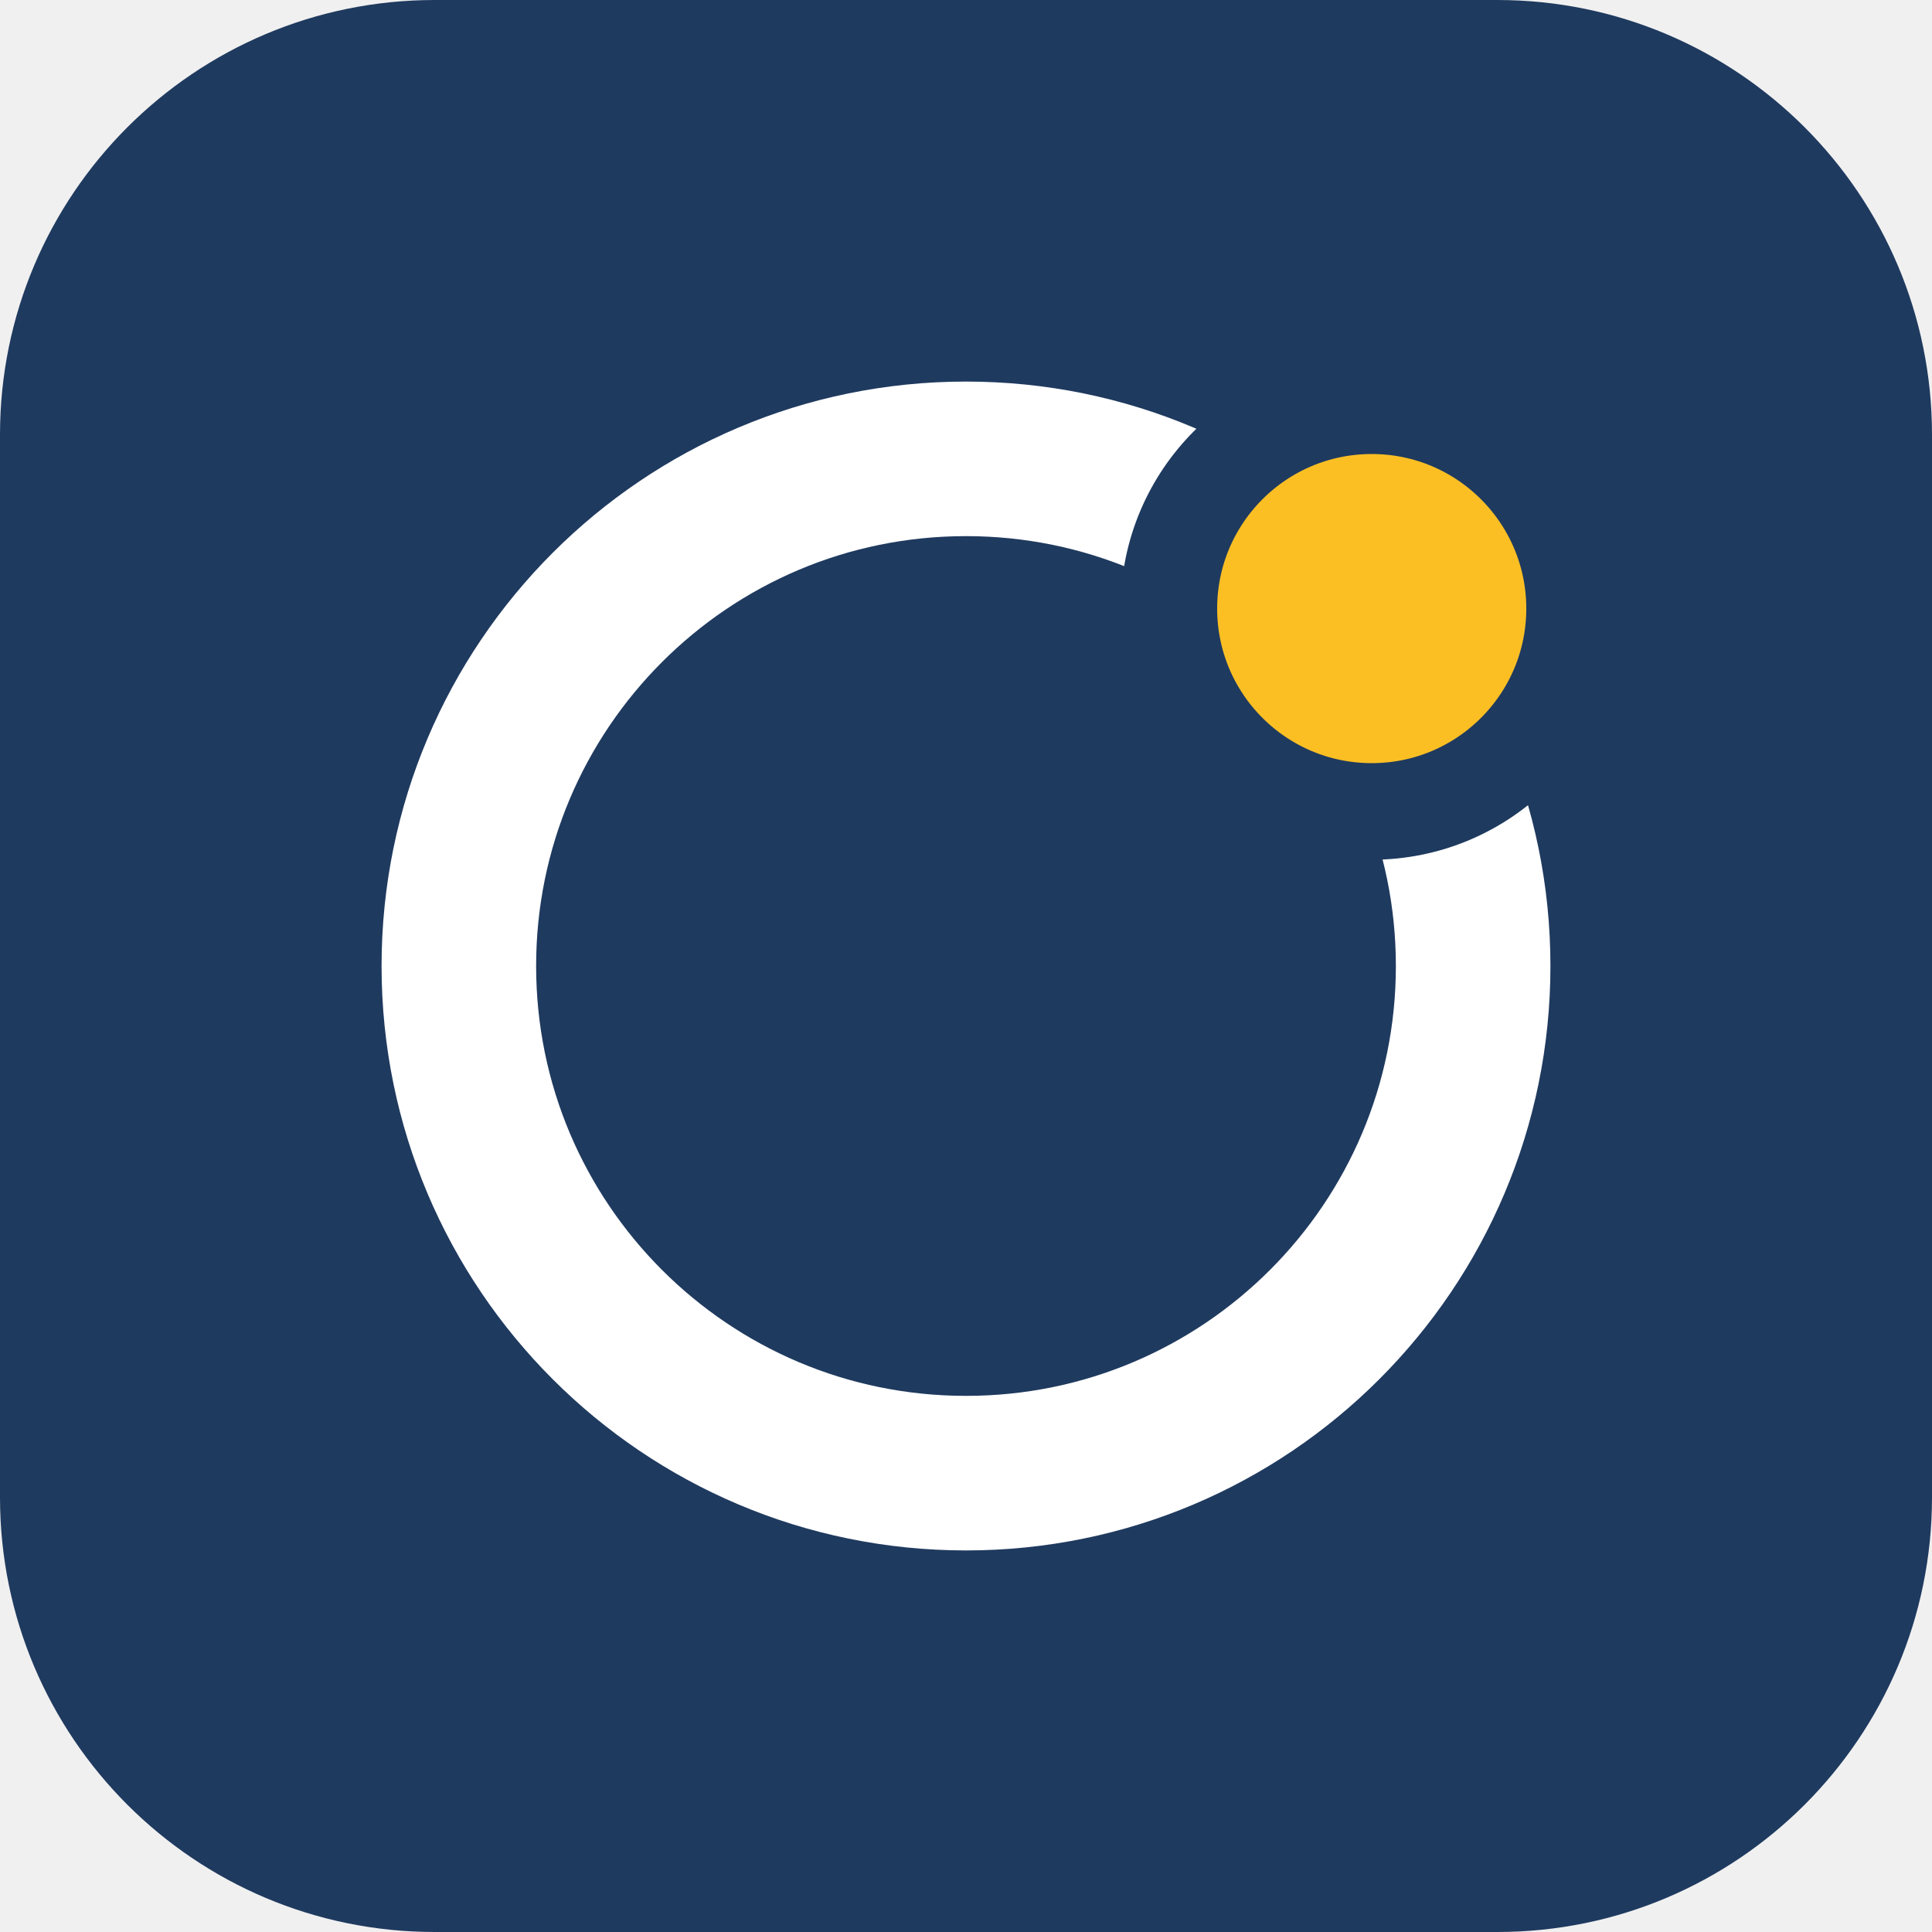
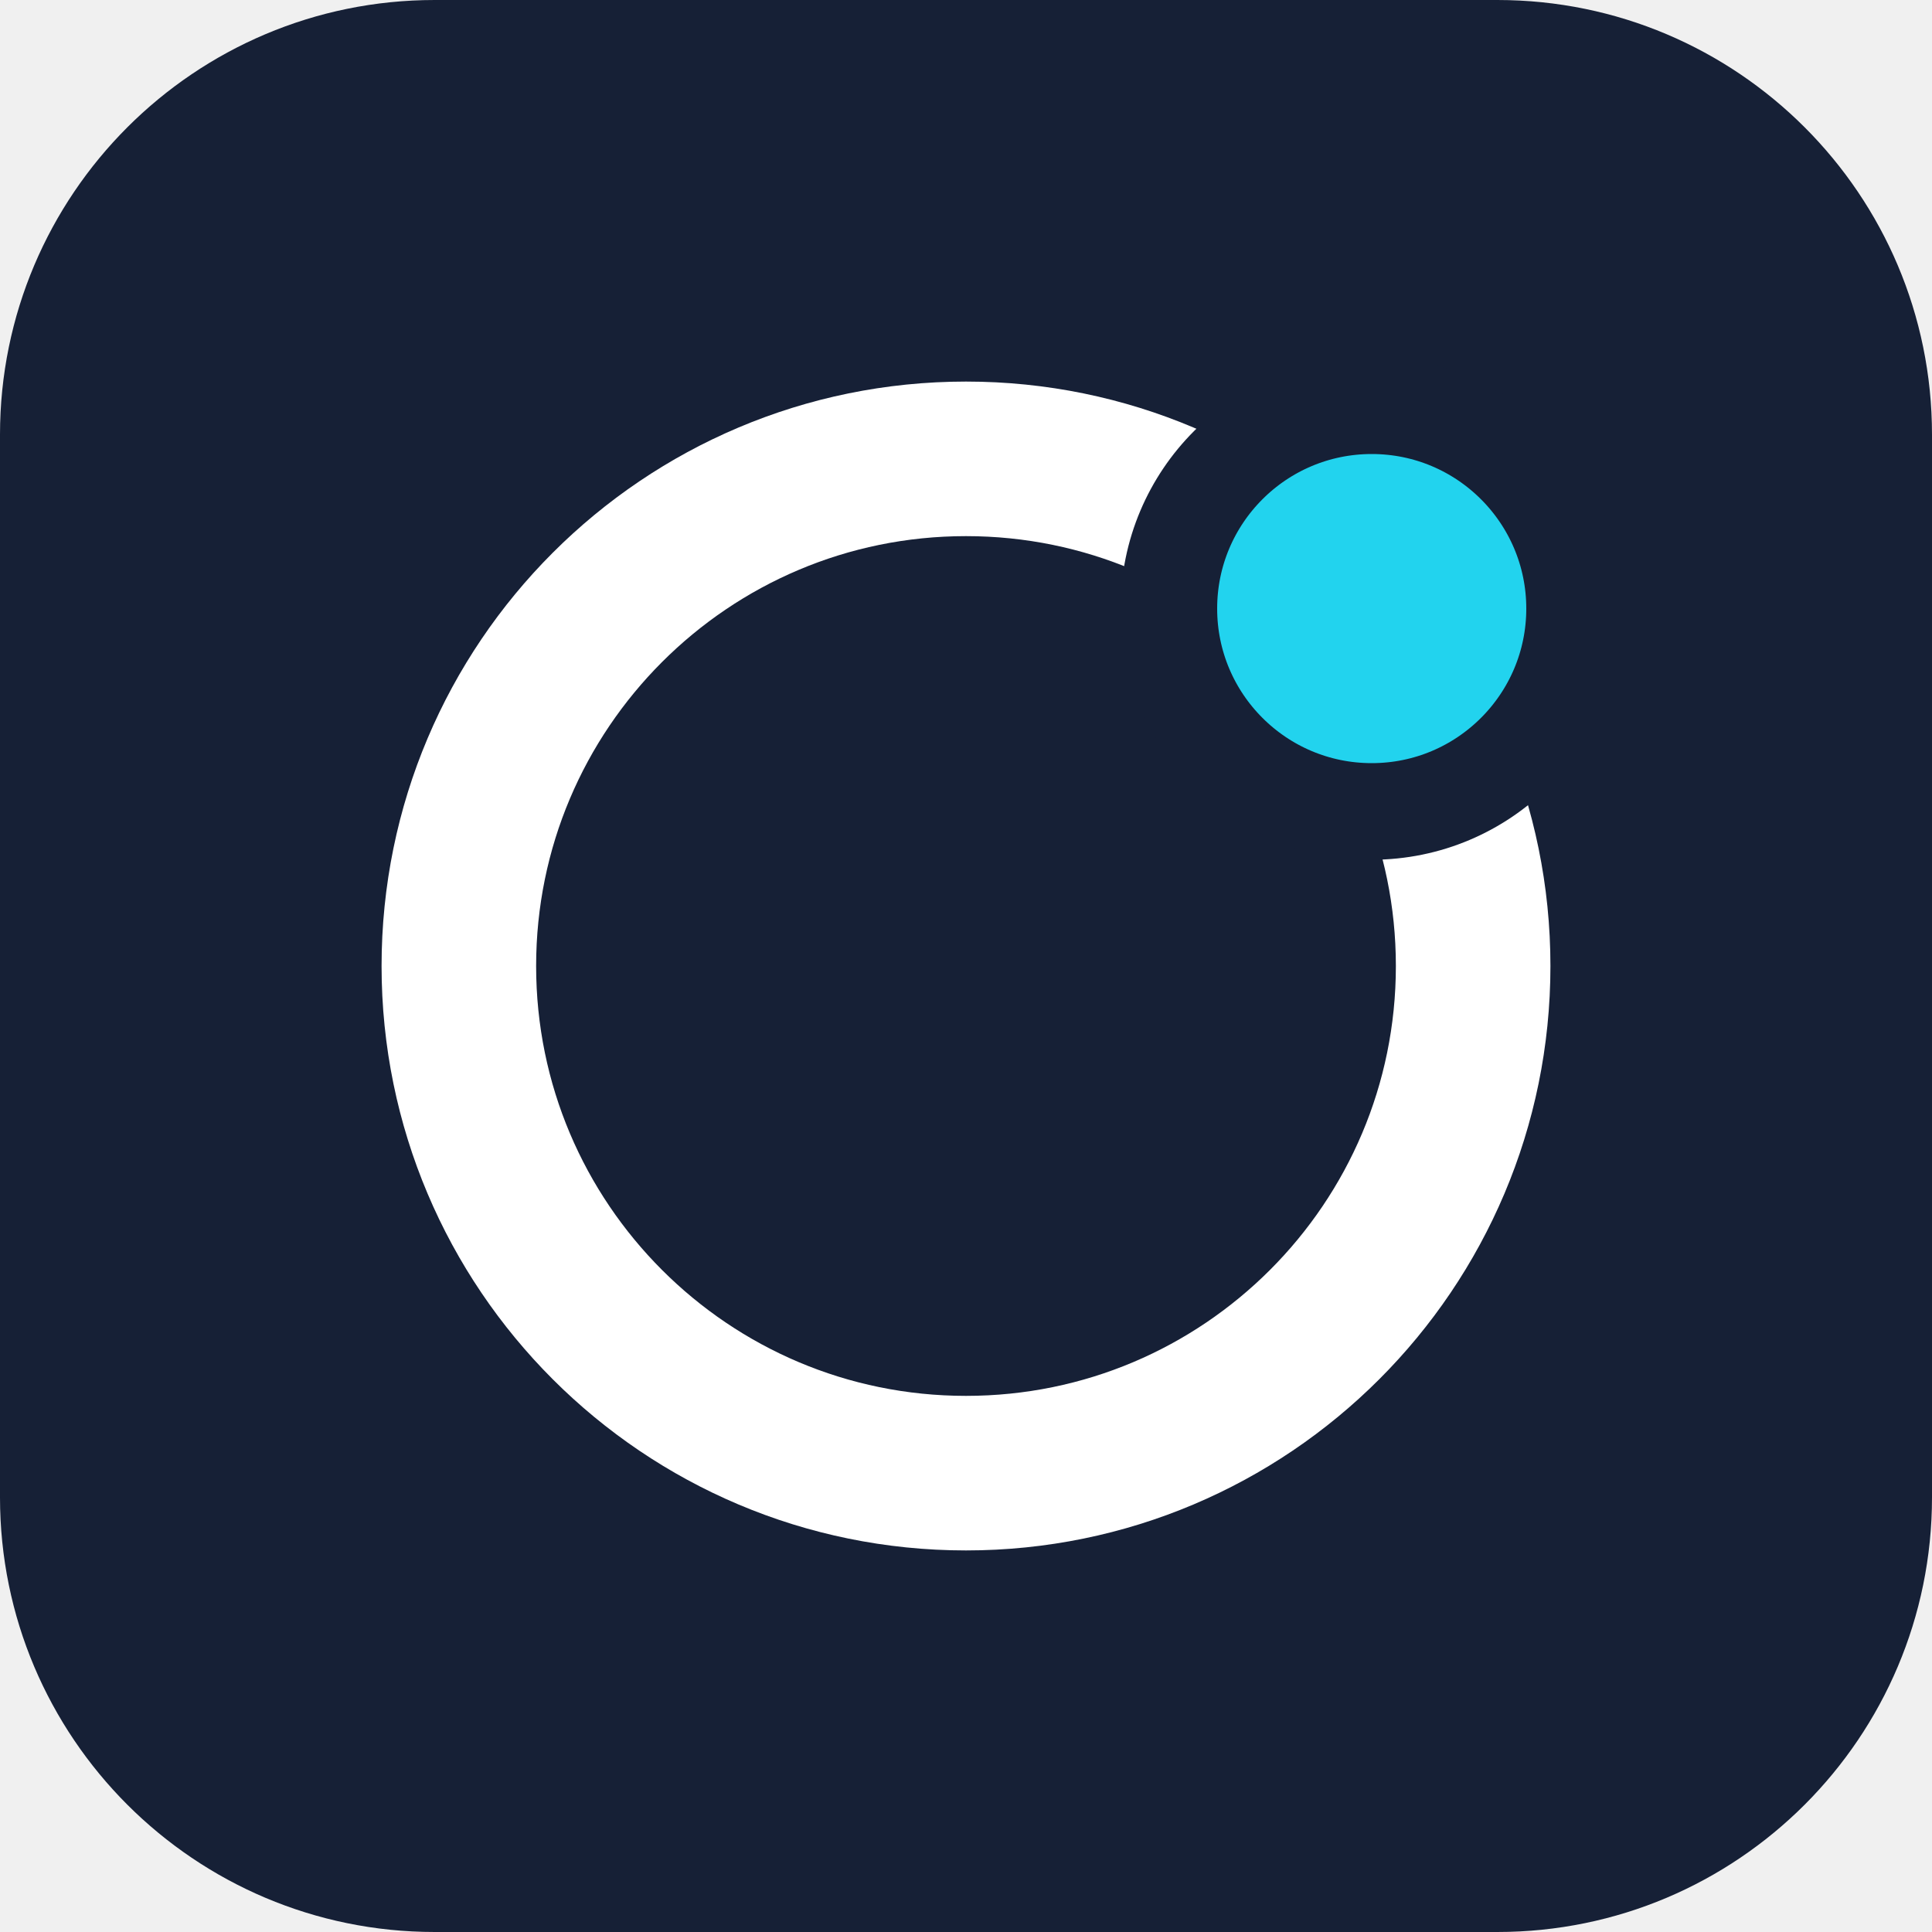
<svg xmlns="http://www.w3.org/2000/svg" width="40" height="40" viewBox="0 0 40 40">
-   <rect width="40" height="40" rx="9" fill="#1f3a5f" />
+   <rect width="40" height="40" rx="9" fill="#162036" />
  <circle cx="20" cy="20" r="10.5" fill="none" stroke="#fff" stroke-width="3.2" />
-   <circle cx="28.4" cy="12.6" r="4.2" fill="#fbbf24" stroke="#1f3a5f" stroke-width="2" />
+   <circle cx="28.4" cy="12.6" r="4.2" fill="#22d3ee" stroke="#162036" stroke-width="2" />
</svg>
